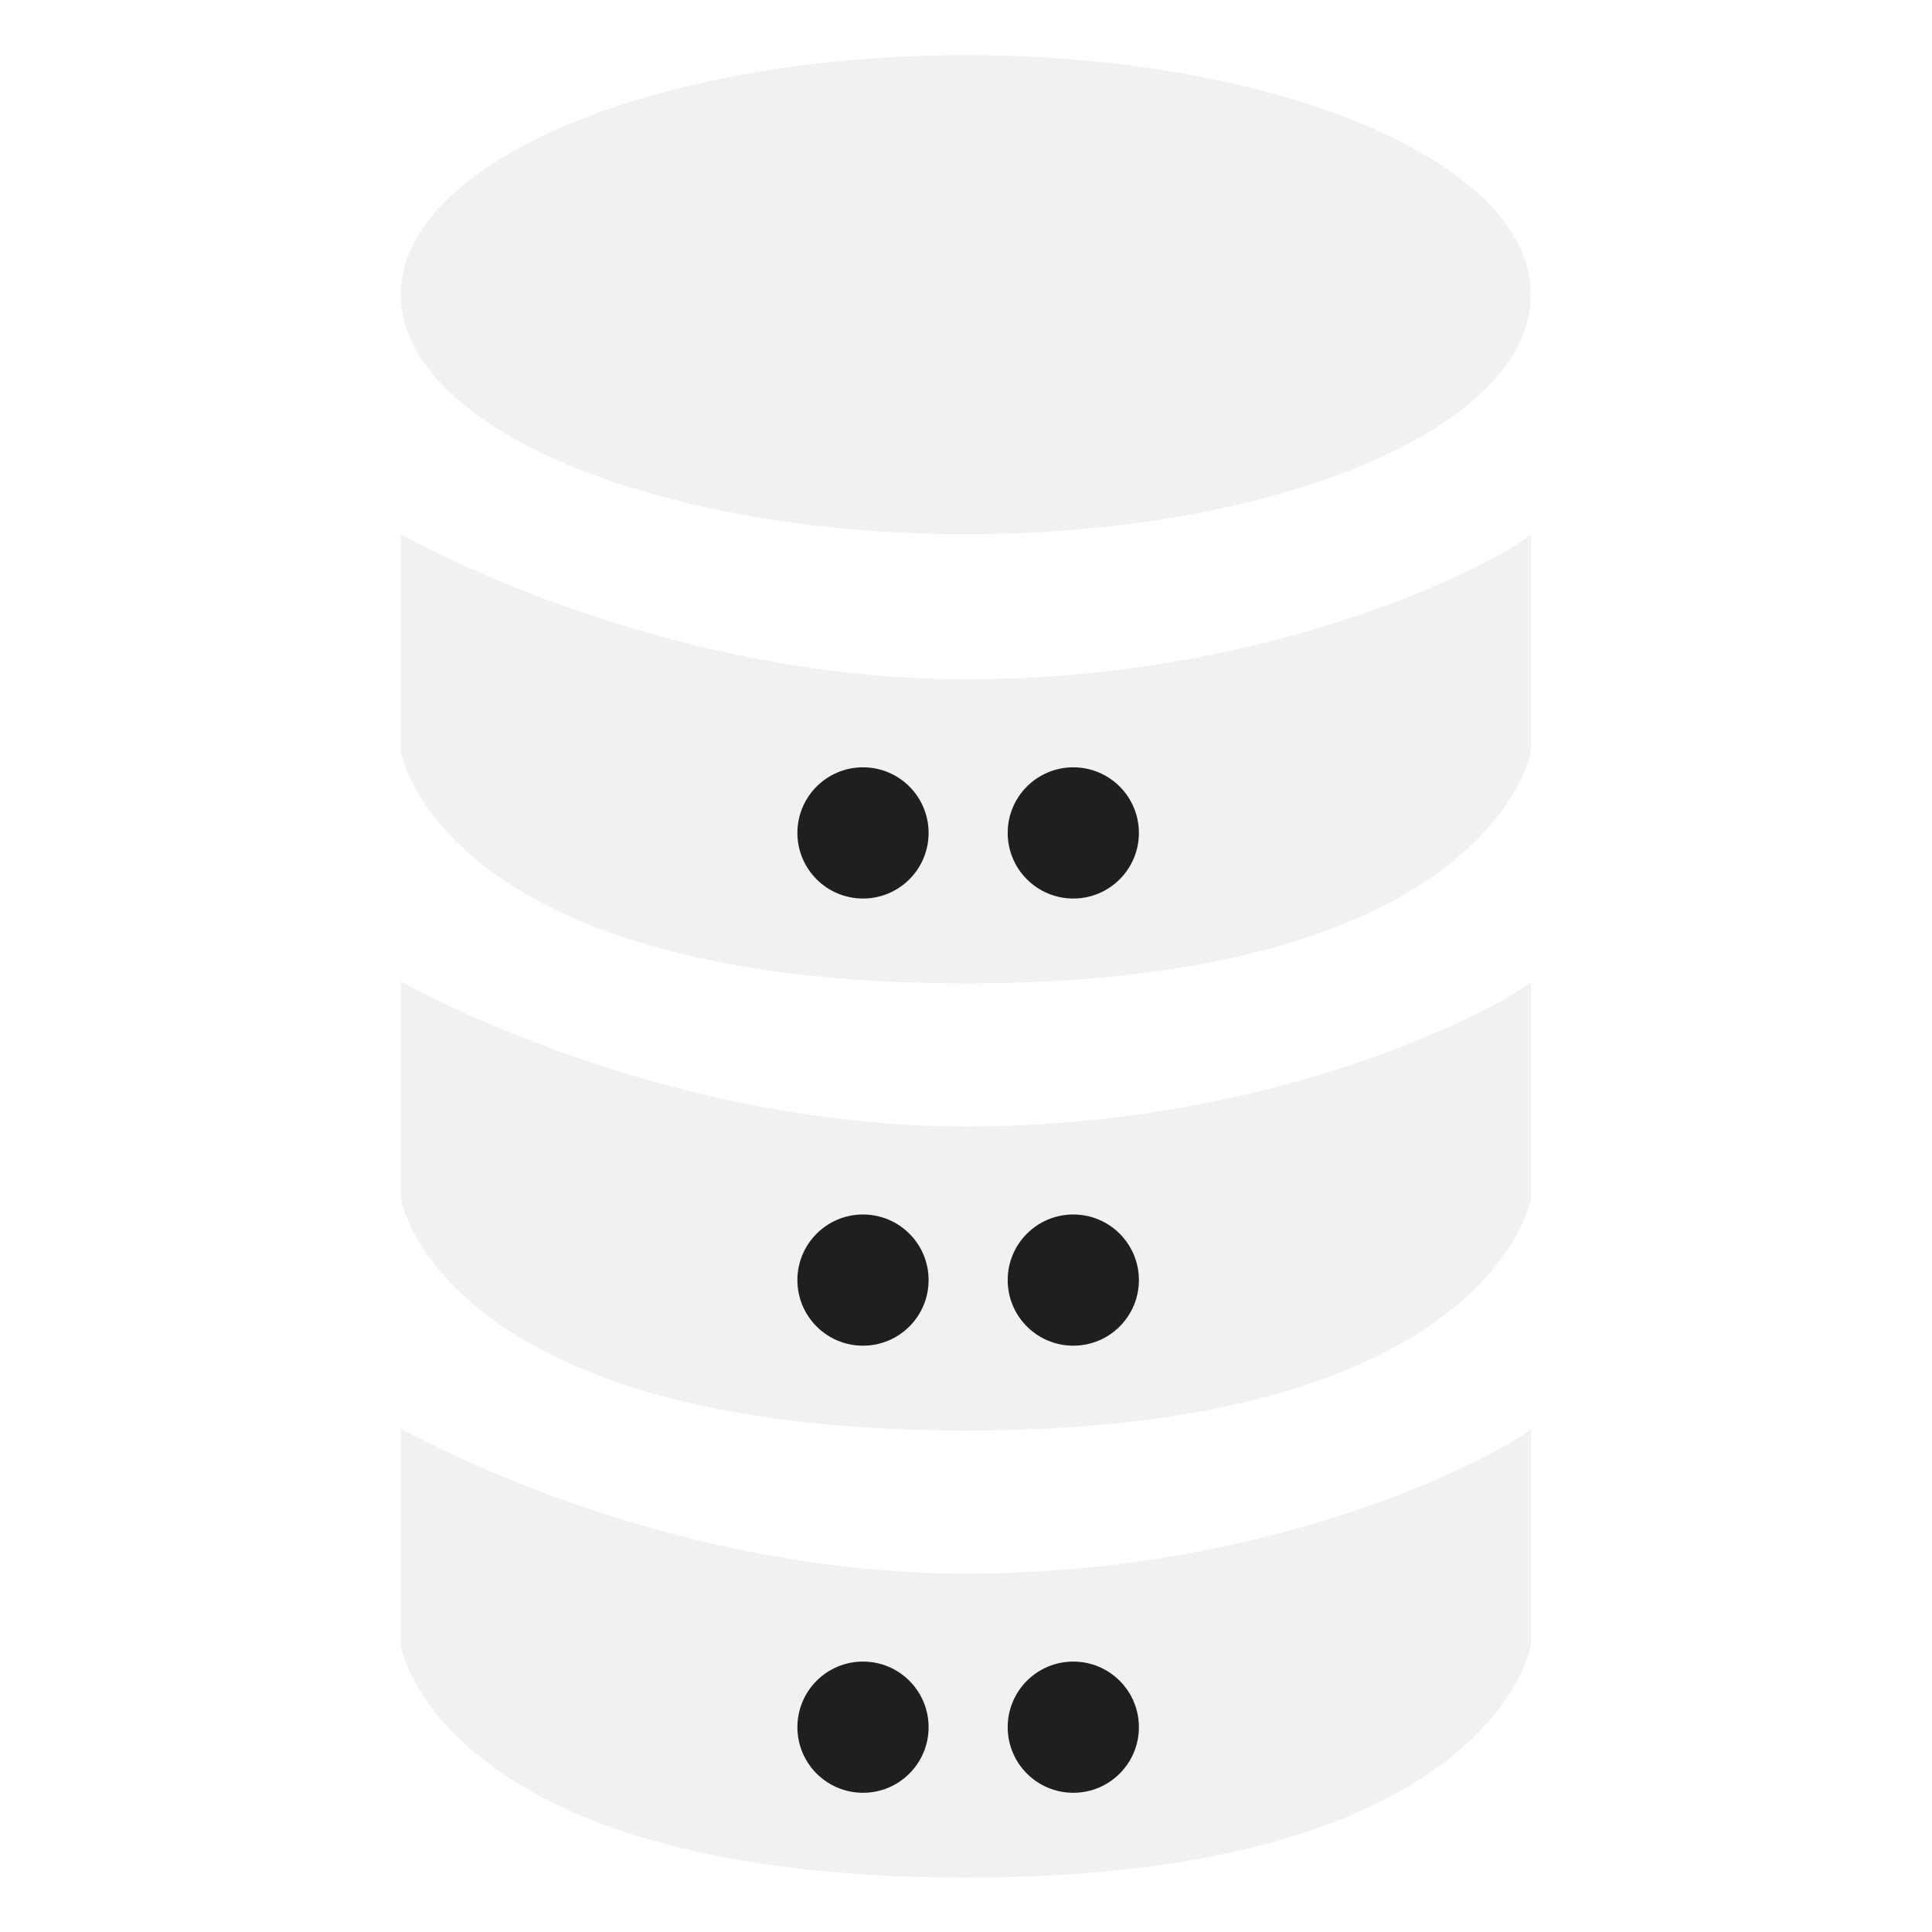
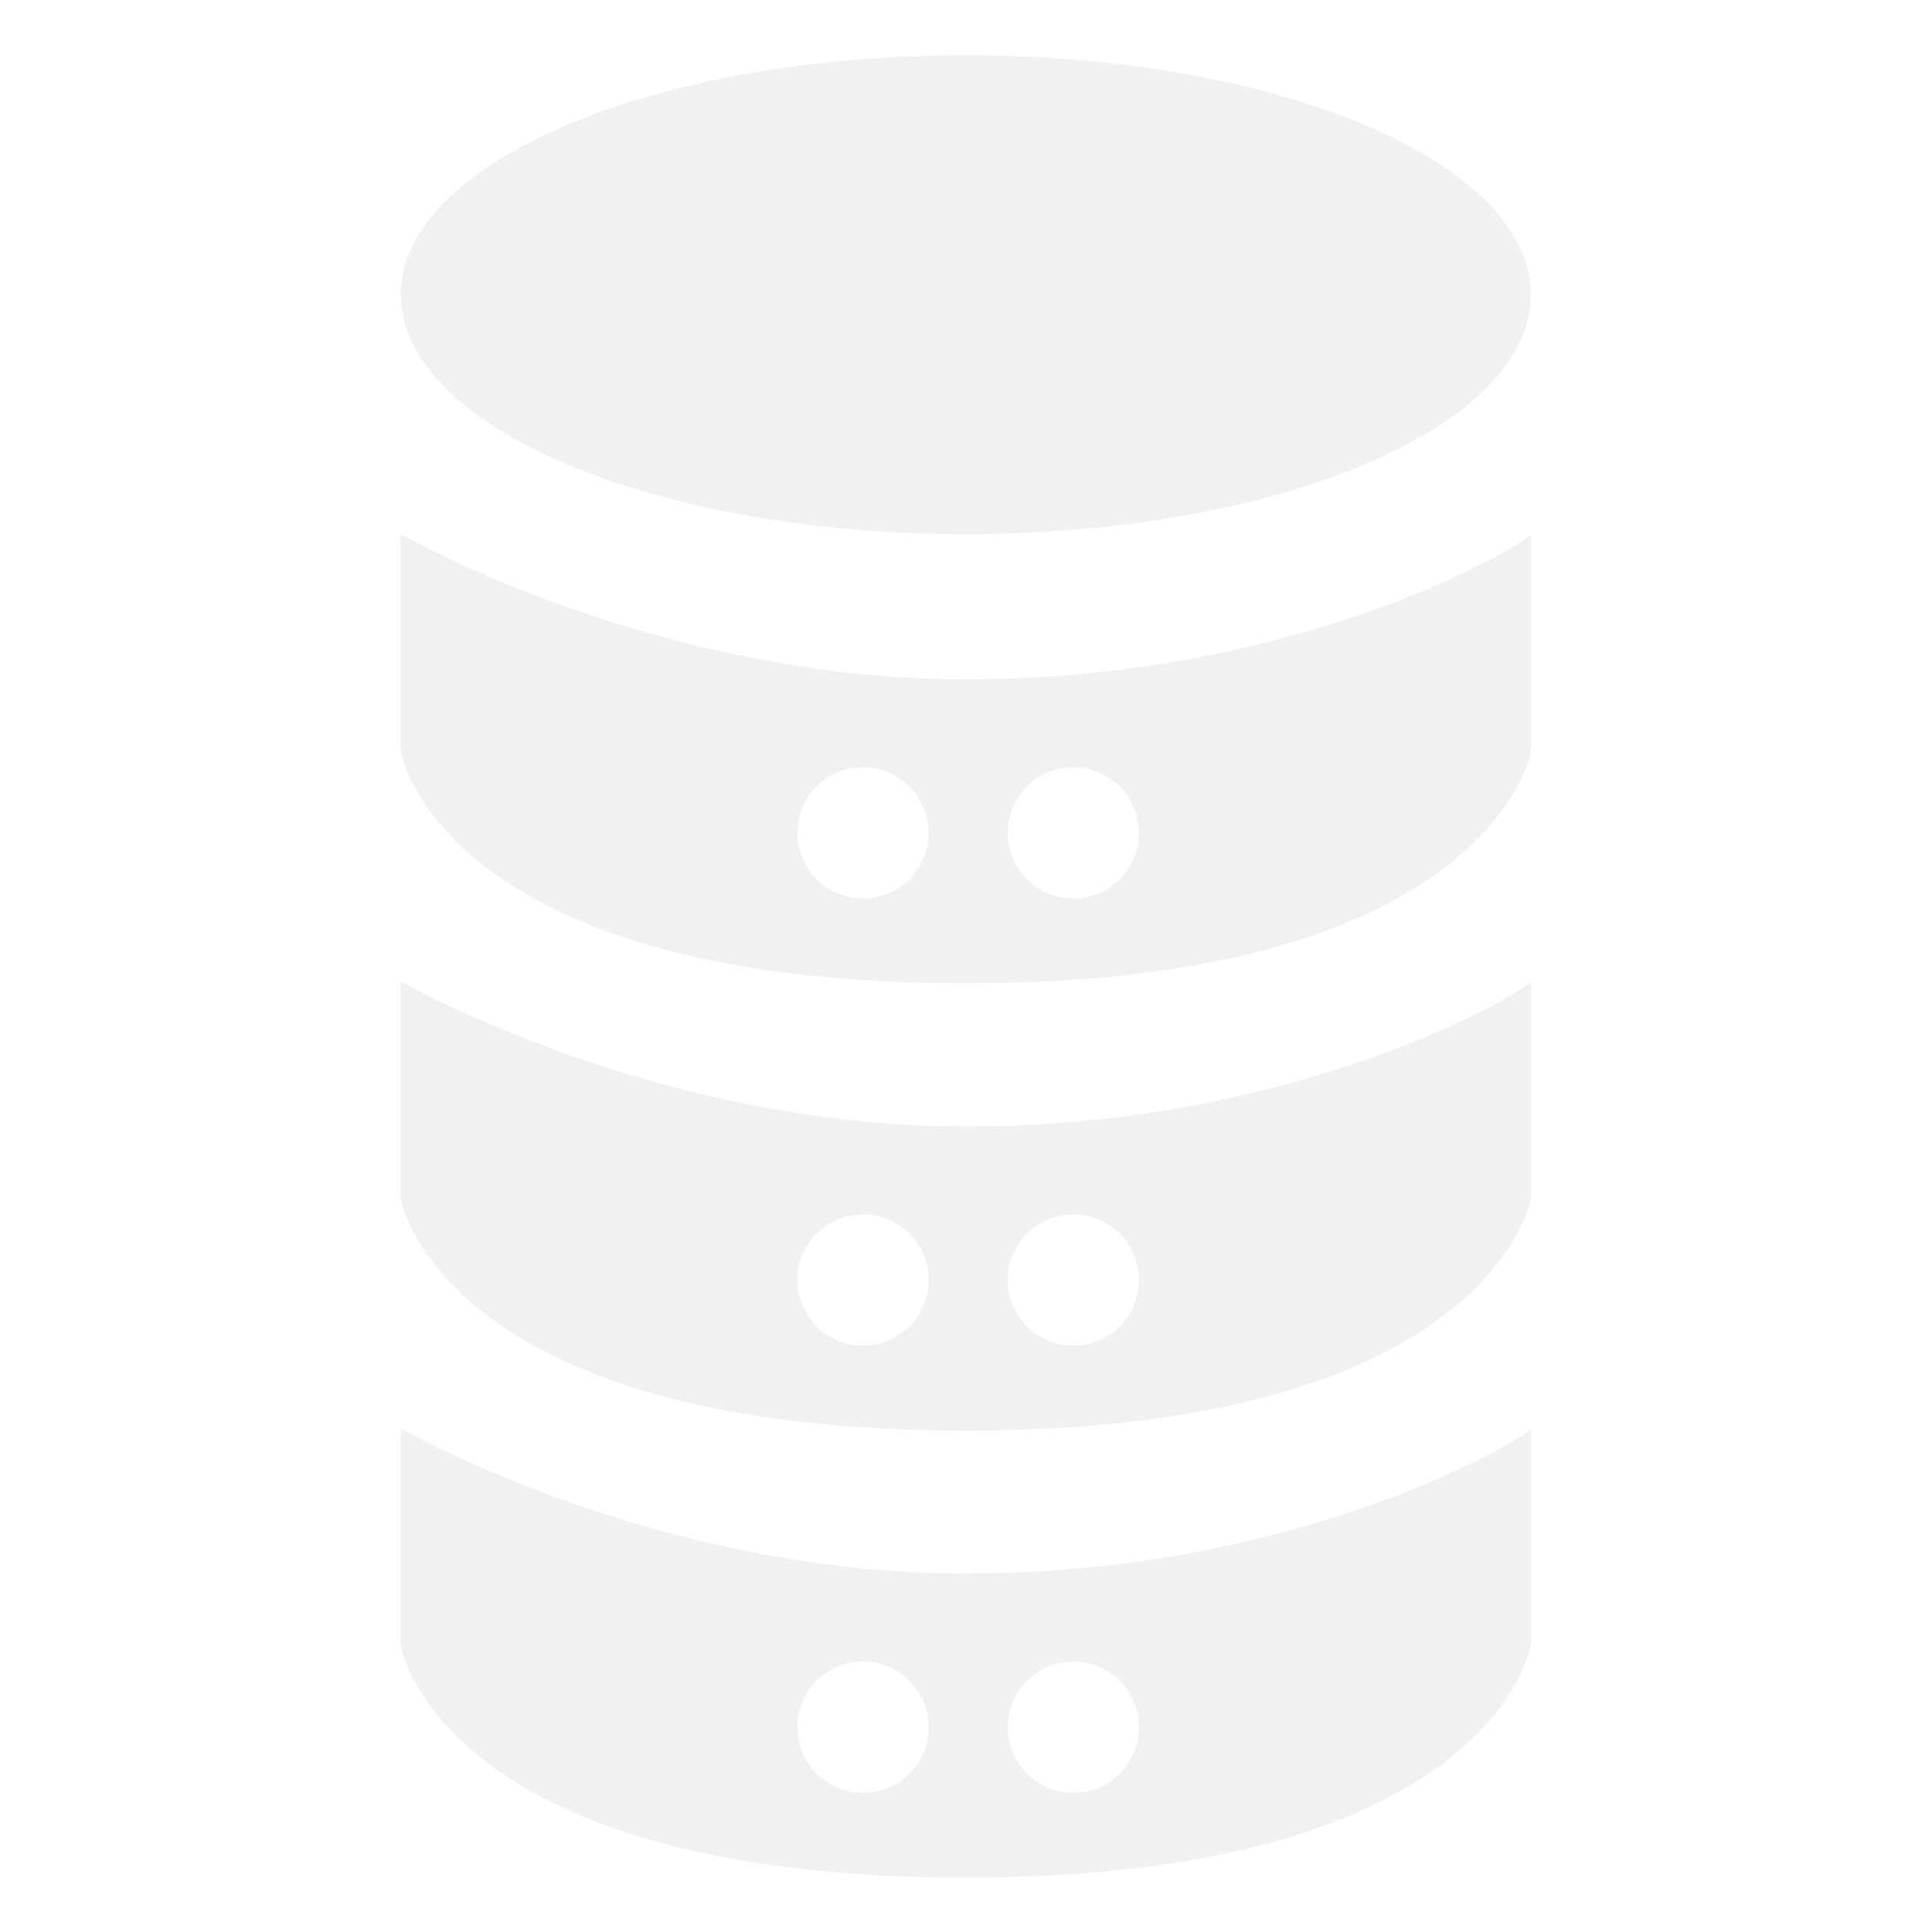
<svg xmlns="http://www.w3.org/2000/svg" xml:space="preserve" width="34" height="34" viewBox="0 0 8.996 8.996">
  <g transform="translate(57.82 5.542)scale(.15738)">
-     <path d="M-338.819-6.12c-15.294 0-16.715-6.646-16.715-6.907v-6.384s7.48 4.295 16.717 4.295c10.056 0 16.72-4.103 16.72-4.294v6.384c0 .315-1.541 6.906-16.703 6.906z" style="display:inline;fill:#f1f1f1;fill-opacity:1;stroke:none;stroke-width:1.587;stroke-linecap:round;stroke-linejoin:round;stroke-dasharray:none;stroke-opacity:1" />
-     <circle cx="-341.858" cy="-10.571" r="1.941" style="fill:#1f1f1f;fill-opacity:1;stroke:none;stroke-width:1.627;stroke-linecap:round;stroke-linejoin:round;stroke-dasharray:none;stroke-opacity:1" />
-     <circle cx="-335.636" cy="-10.571" r="1.941" style="fill:#1f1f1f;fill-opacity:1;stroke:none;stroke-width:1.627;stroke-linecap:round;stroke-linejoin:round;stroke-dasharray:none;stroke-opacity:1" />
+     <path d="M-355.534-19.41v6.383c0 .261 1.42 6.906 16.714 6.906h.02c15.161 0 16.703-6.59 16.703-6.906v-6.377l-.003.004c-.204.306-6.818 4.285-16.717 4.285-9.237 0-16.717-4.295-16.717-4.295m13.676 6.899a1.94 1.94 0 0 1 1.94 1.94 1.94 1.94 0 0 1-1.94 1.94 1.94 1.94 0 0 1-1.94-1.94 1.94 1.94 0 0 1 1.94-1.94m6.223 0a1.94 1.94 0 0 1 1.94 1.94 1.94 1.94 0 0 1-1.94 1.94 1.94 1.94 0 0 1-1.94-1.94 1.94 1.94 0 0 1 1.94-1.94" style="display:inline;fill:#f1f1f1;fill-opacity:1;stroke:none;stroke-width:1.587;stroke-linecap:round;stroke-linejoin:round;stroke-dasharray:none;stroke-opacity:1" />
    <ellipse cx="-338.816" cy="-26.496" rx="16.718" ry="7.086" style="fill:#f1f1f1;fill-opacity:1;stroke:none;stroke-width:1.581;stroke-linecap:round;stroke-linejoin:round;stroke-dasharray:none;stroke-opacity:1" />
-     <g transform="translate(0 13.23)">
-       <path d="M-338.819-6.12c-15.294 0-16.715-6.646-16.715-6.907v-6.384s7.48 4.295 16.717 4.295c10.056 0 16.72-4.103 16.72-4.294v6.384c0 .315-1.541 6.906-16.703 6.906z" style="display:inline;fill:#f1f1f1;fill-opacity:1;stroke:none;stroke-width:1.587;stroke-linecap:round;stroke-linejoin:round;stroke-dasharray:none;stroke-opacity:1" />
-       <circle cx="-341.858" cy="-10.571" r="1.941" style="fill:#1f1f1f;fill-opacity:1;stroke:none;stroke-width:1.627;stroke-linecap:round;stroke-linejoin:round;stroke-dasharray:none;stroke-opacity:1" />
-       <circle cx="-335.636" cy="-10.571" r="1.941" style="fill:#1f1f1f;fill-opacity:1;stroke:none;stroke-width:1.627;stroke-linecap:round;stroke-linejoin:round;stroke-dasharray:none;stroke-opacity:1" />
+     <g style="display:inline">
+       <path d="M-355.534-19.41v6.383c0 .26 1.42 6.909 16.714 6.909h.02c15.161 0 16.703-6.594 16.703-6.91v-6.376l-.003.003c-.204.307-6.818 4.285-16.717 4.285-9.237 0-16.717-4.294-16.717-4.294m13.676 6.898a1.94 1.94 0 0 1 1.94 1.941 1.94 1.94 0 0 1-1.94 1.94 1.94 1.94 0 0 1-1.94-1.94 1.94 1.94 0 0 1 1.94-1.94m6.223 0a1.94 1.94 0 0 1 1.94 1.941 1.94 1.94 0 0 1-1.94 1.94 1.94 1.94 0 0 1-1.94-1.94 1.94 1.94 0 0 1 1.94-1.94" style="display:inline;fill:#f1f1f1;fill-opacity:1;stroke:none;stroke-width:1.587;stroke-linecap:round;stroke-linejoin:round;stroke-dasharray:none;stroke-opacity:1" transform="translate(0 13.23)" />
    </g>
-     <g transform="translate(0 26.458)">
-       <path d="M-338.819-6.12c-15.294 0-16.715-6.646-16.715-6.907v-6.384s7.48 4.295 16.717 4.295c10.056 0 16.72-4.103 16.72-4.294v6.384c0 .315-1.541 6.906-16.703 6.906z" style="display:inline;fill:#f1f1f1;fill-opacity:1;stroke:none;stroke-width:1.587;stroke-linecap:round;stroke-linejoin:round;stroke-dasharray:none;stroke-opacity:1" />
-       <circle cx="-341.858" cy="-10.571" r="1.941" style="fill:#1f1f1f;fill-opacity:1;stroke:none;stroke-width:1.627;stroke-linecap:round;stroke-linejoin:round;stroke-dasharray:none;stroke-opacity:1" />
-       <circle cx="-335.636" cy="-10.571" r="1.941" style="fill:#1f1f1f;fill-opacity:1;stroke:none;stroke-width:1.627;stroke-linecap:round;stroke-linejoin:round;stroke-dasharray:none;stroke-opacity:1" />
-     </g>
+     <path d="M-355.534-19.412v6.386c0 .261 1.42 6.906 16.714 6.906h.02c15.161 0 16.703-6.59 16.703-6.906v-6.38l-.003.004c-.204.306-6.818 4.285-16.717 4.285-9.237 0-16.717-4.295-16.717-4.295m13.676 6.899a1.94 1.94 0 0 1 1.94 1.944 1.94 1.94 0 0 1-1.94 1.94 1.94 1.94 0 0 1-1.94-1.94 1.94 1.94 0 0 1 1.94-1.944m6.223 0a1.94 1.94 0 0 1 1.94 1.944 1.94 1.94 0 0 1-1.94 1.94 1.94 1.94 0 0 1-1.94-1.94 1.94 1.94 0 0 1 1.94-1.944" style="display:inline;fill:#f1f1f1;fill-opacity:1;stroke:none;stroke-width:1.587;stroke-linecap:round;stroke-linejoin:round;stroke-dasharray:none;stroke-opacity:1" transform="translate(0 26.458)" />
  </g>
</svg>
